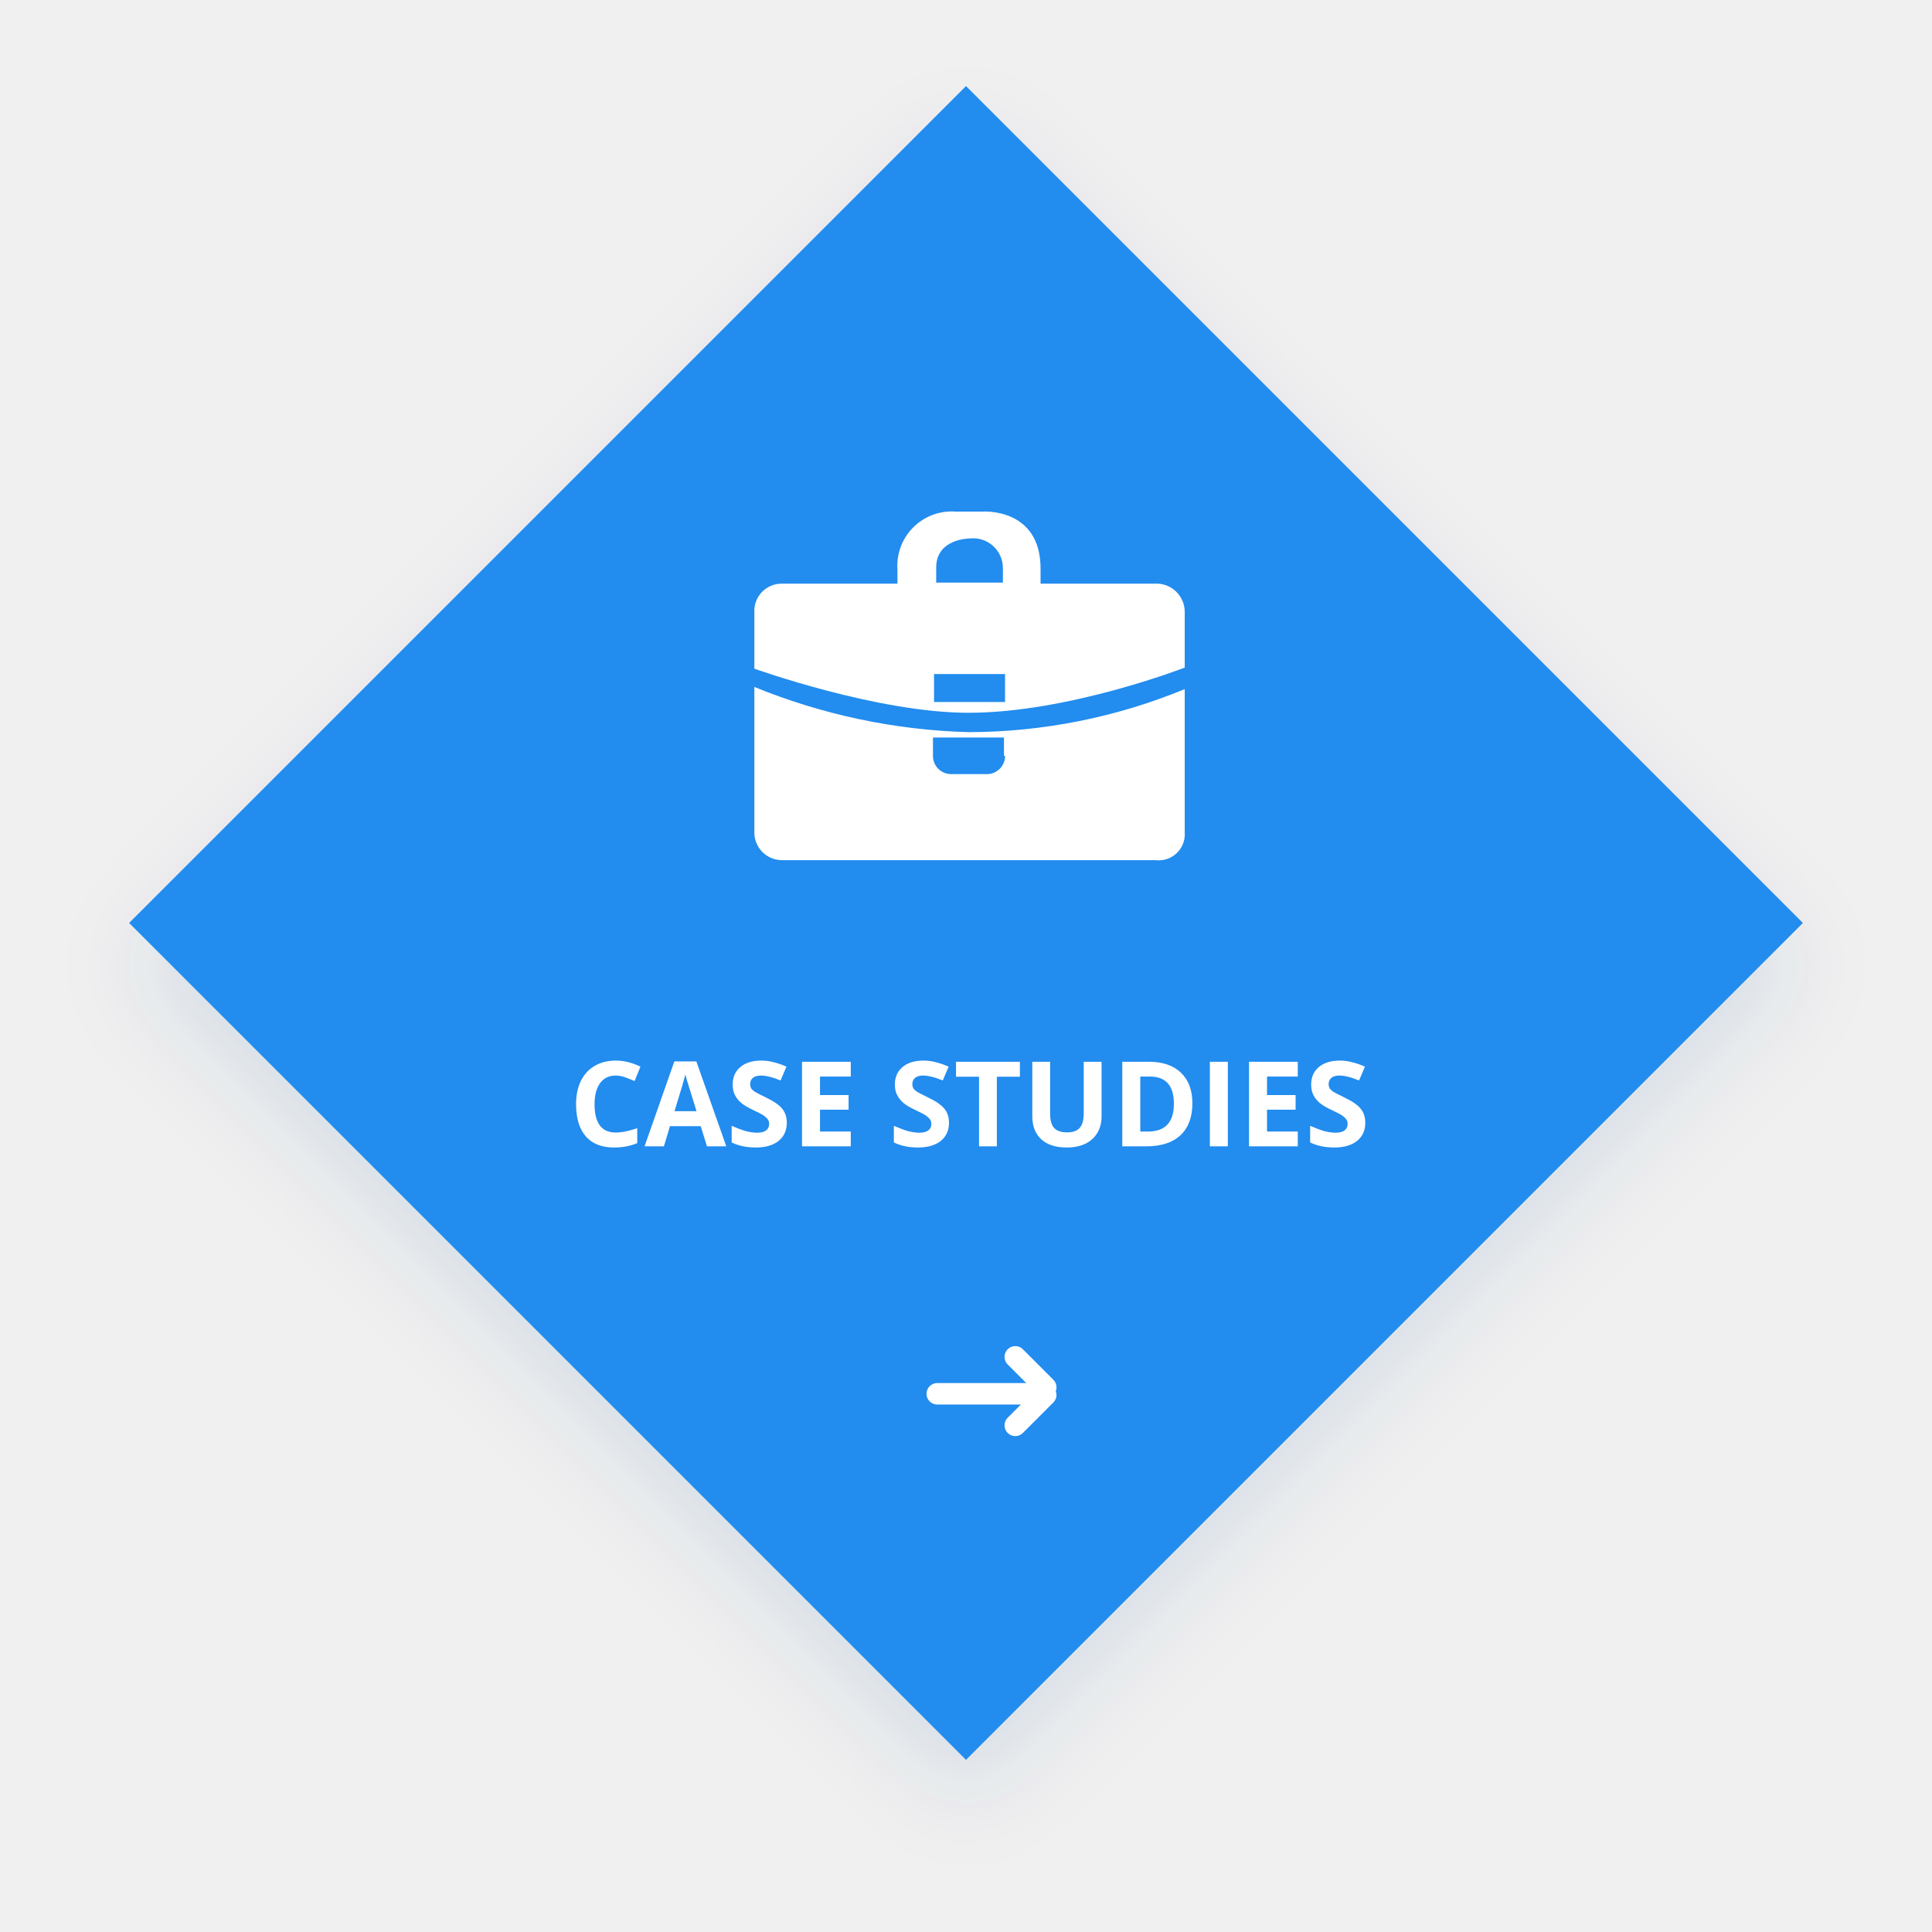
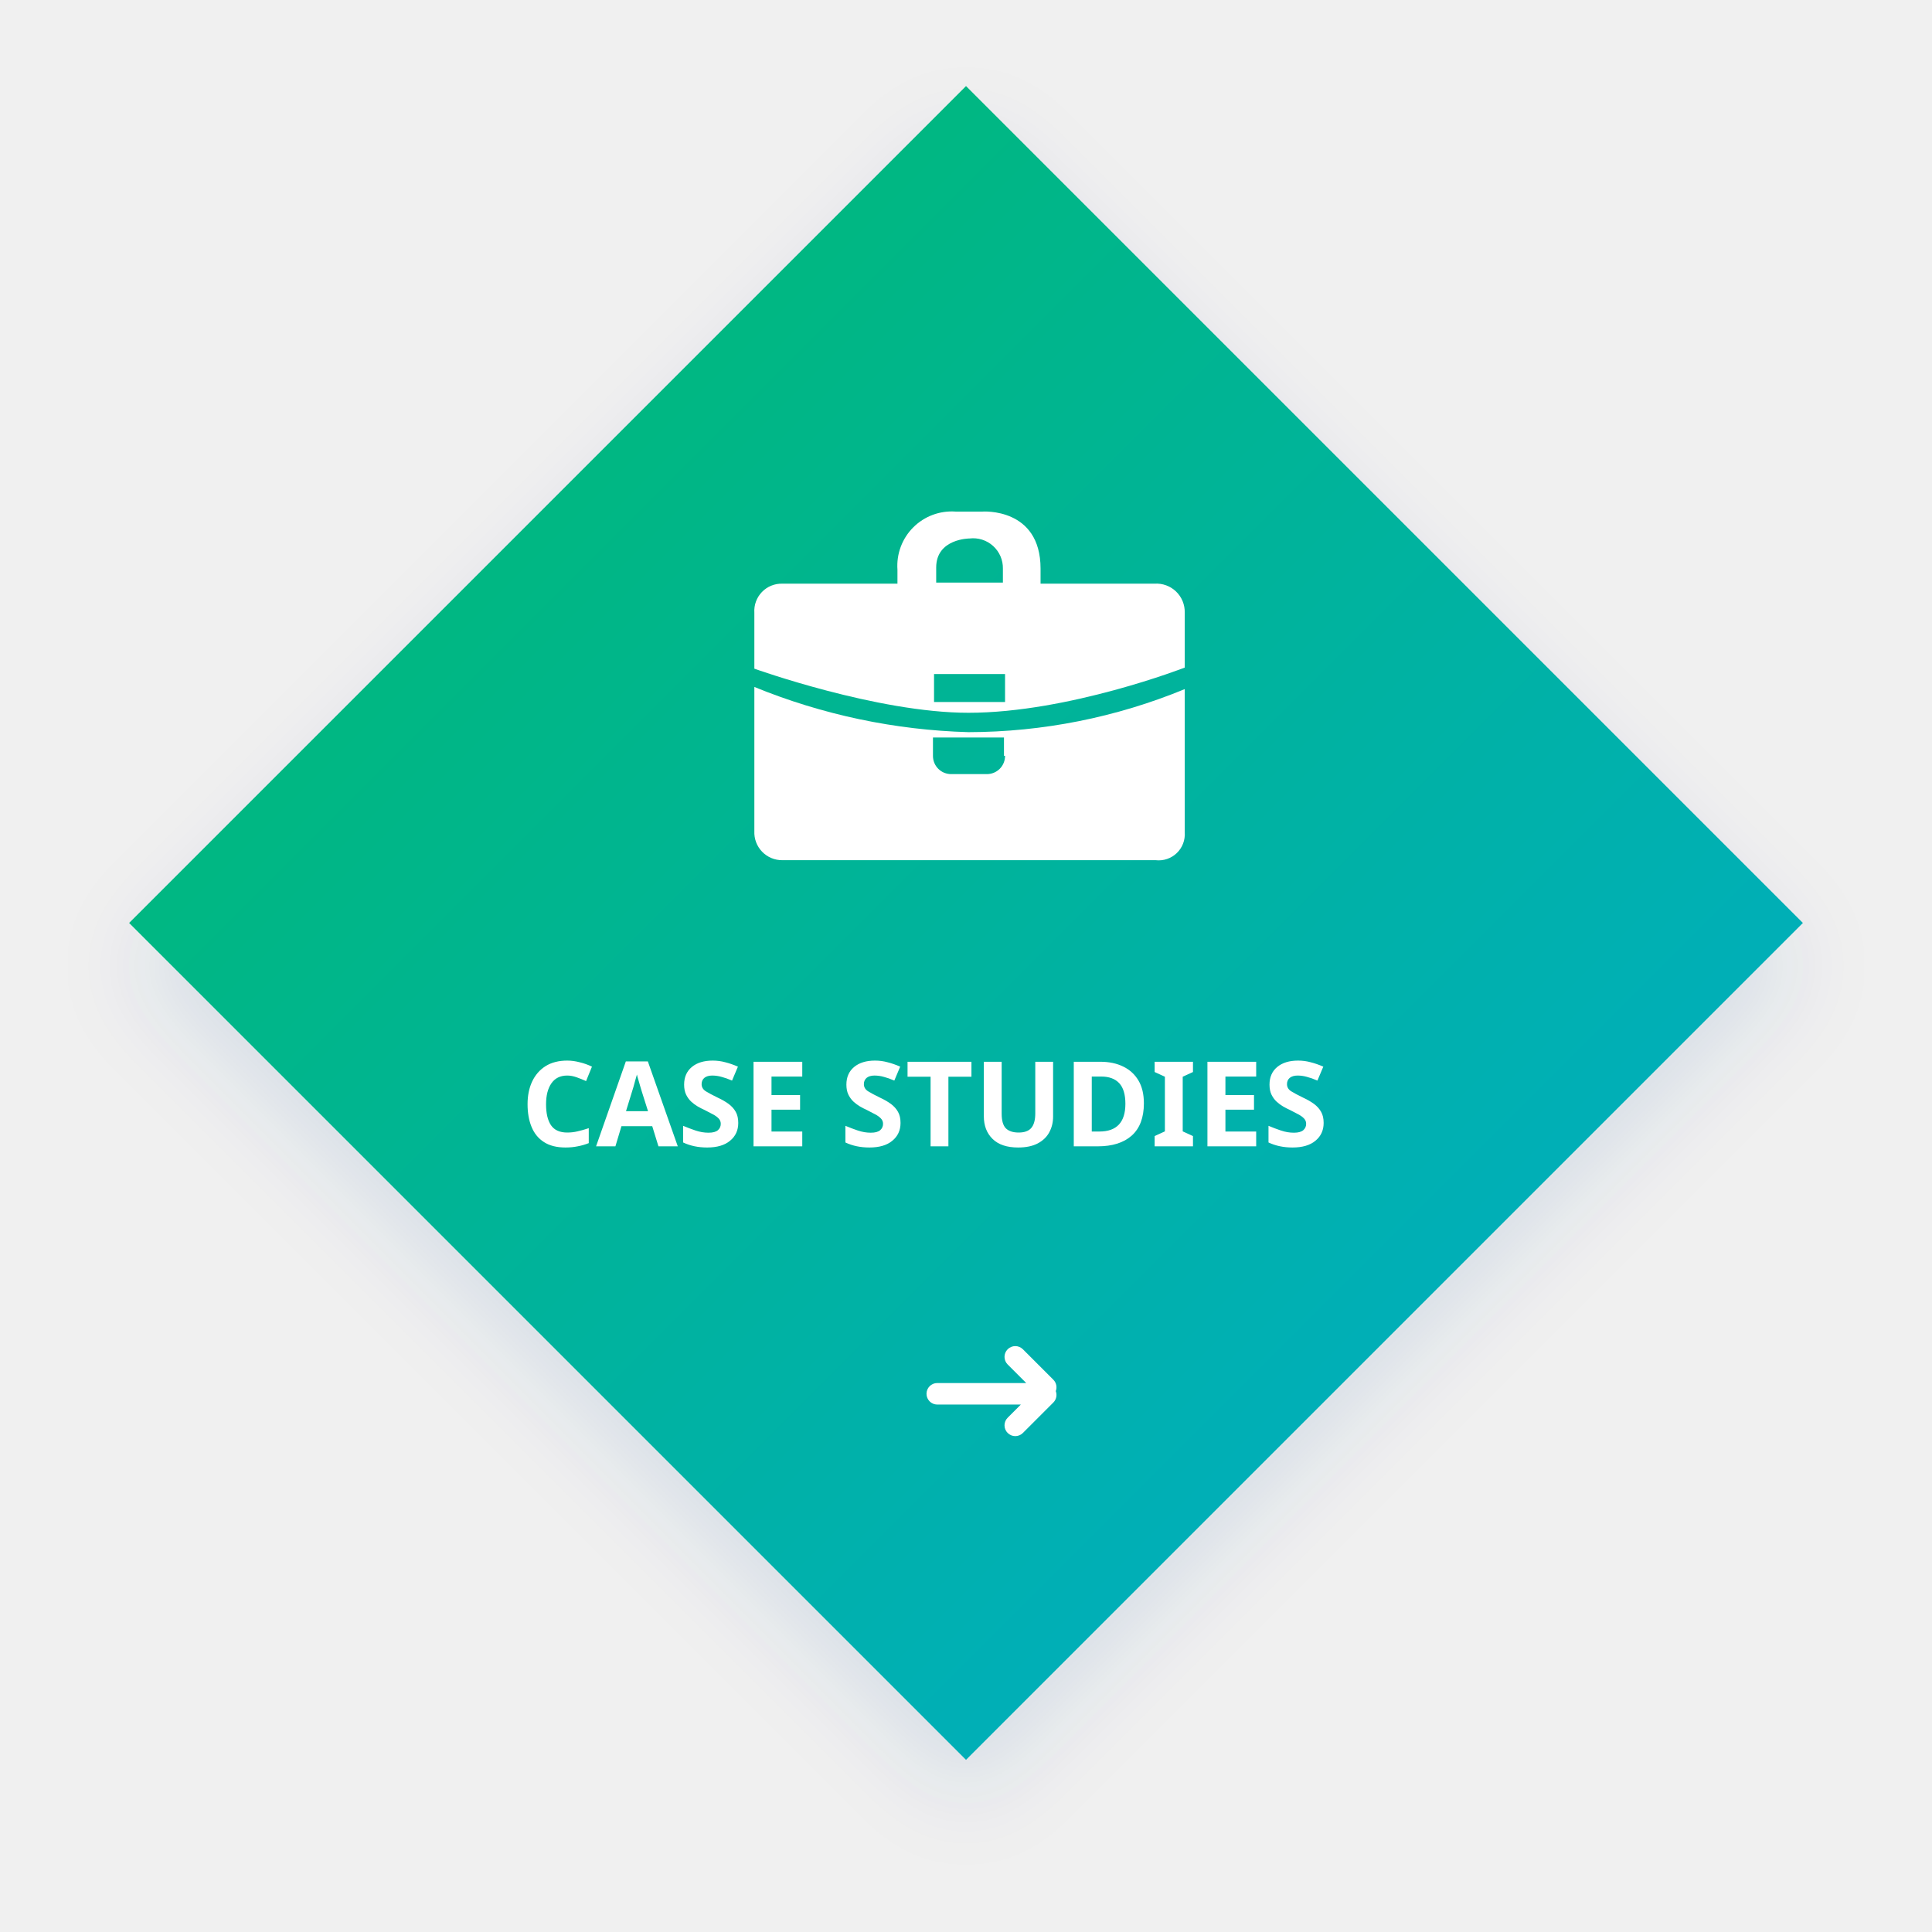
- <svg xmlns="http://www.w3.org/2000/svg" viewBox="1464.889 -1067.541 179.563 179.563">
+ <svg xmlns="http://www.w3.org/2000/svg" viewBox="1465.889 -1069.541 179.563 179.563">
  <defs>
    <style>
      .cls-1 {
-         fill: #228cef;
+         fill: url(#linear-gradient);
      }

      .cls-2, .cls-3 {
        fill: #fff;
      }

      .cls-2 {
        font-size: 11px;
-         font-family: OpenSans-Bold, Open Sans;
+         font-family: GothamPro-Bold, Gotham Pro;
        font-weight: 700;
      }

      .cls-4 {
        filter: url(#Path_110);
      }
    </style>
-     <filter id="Path_110" x="1464.889" y="-1067.541" width="179.563" height="179.563" filterUnits="userSpaceOnUse">
+     <linearGradient id="linear-gradient" x1="0.5" x2="0.5" y2="1" gradientUnits="objectBoundingBox">
+       <stop offset="0" stop-color="#00b782" />
+       <stop offset="1" stop-color="#00afb7" />
+     </linearGradient>
+     <filter id="Path_110" x="1465.889" y="-1069.541" width="179.563" height="179.563" filterUnits="userSpaceOnUse">
      <feOffset dy="4" input="SourceAlpha" />
      <feGaussianBlur stdDeviation="4" result="blur" />
      <feFlood flood-color="#0f5699" flood-opacity="0.102" />
      <feComposite operator="in" in2="blur" />
      <feComposite in="SourceGraphic" />
    </filter>
  </defs>
-   <g id="_5" data-name="5" transform="translate(635 -1976)">
-     <g class="cls-4" transform="matrix(1, 0, 0, 1, -635, 1976)">
-       <path id="Path_110-2" data-name="Path 110" class="cls-1" d="M0,0H110V110H0Z" transform="translate(1476.89 -981.76) rotate(-45)" />
+   <g id="_5" data-name="5" transform="translate(636 -1978)">
+     <g class="cls-4" transform="matrix(1, 0, 0, 1, -636, 1978)">
+       <path id="Path_110-2" data-name="Path 110" class="cls-1" d="M0,0H110V110H0Z" transform="translate(1477.89 -983.76) rotate(-45)" />
    </g>
    <text id="CASE_STUDIES" data-name="CASE STUDIES" class="cls-2" transform="translate(920 1015)">
-       <tspan x="-37.211" y="0">CASE STUDIES</tspan>
+       <tspan x="-41.717" y="0">CASE STUDIES</tspan>
    </text>
    <g id="Group_142" data-name="Group 142" transform="translate(900 956.006)">
      <path id="Path_122" data-name="Path 122" class="cls-3" d="M37.2,6.7H26.6V5.3C26.6-.4,21.2,0,21.2,0H18.7a5.054,5.054,0,0,0-5.4,5.4V6.7H2.6A2.534,2.534,0,0,0,0,9.4v5.2s11.4,4.1,19.9,4.1c9.3,0,20.1-4.2,20.1-4.2V9.4A2.632,2.632,0,0,0,37.2,6.7ZM16.9,5.2c0-2.7,3.1-2.7,3.1-2.7a2.768,2.768,0,0,1,3.1,2.8V6.6H16.9S16.9,5.2,16.9,5.2Zm6.4,12.5H16.7V15.1h6.6Z" />
      <path id="Path_123" data-name="Path 123" class="cls-3" d="M40,29.8V16.5a52.971,52.971,0,0,1-20.1,4A56.78,56.78,0,0,1,0,16.3V29.7a2.578,2.578,0,0,0,2.6,2.7H37.3A2.428,2.428,0,0,0,40,29.8ZM23.3,22.7a1.685,1.685,0,0,1-1.7,1.7H18.3a1.685,1.685,0,0,1-1.7-1.7V21h6.6v1.7Z" />
    </g>
    <g id="arrow" transform="translate(60 -40)">
      <path id="Union_4" data-name="Union 4" class="cls-3" d="M-689.457,2173.486a1,1,0,0,1,0-1.415l1.225-1.225H-696a1,1,0,0,1-1-1,1,1,0,0,1,1-1h8.268l-1.725-1.725a1,1,0,0,1,0-1.414,1,1,0,0,1,1.414,0l2.829,2.829a1,1,0,0,1,.229,1.061,1,1,0,0,1-.229,1.061l-2.829,2.829a1,1,0,0,1-.707.293A1,1,0,0,1-689.457,2173.486Z" transform="translate(1553 -1091.846)" />
    </g>
  </g>
</svg>
